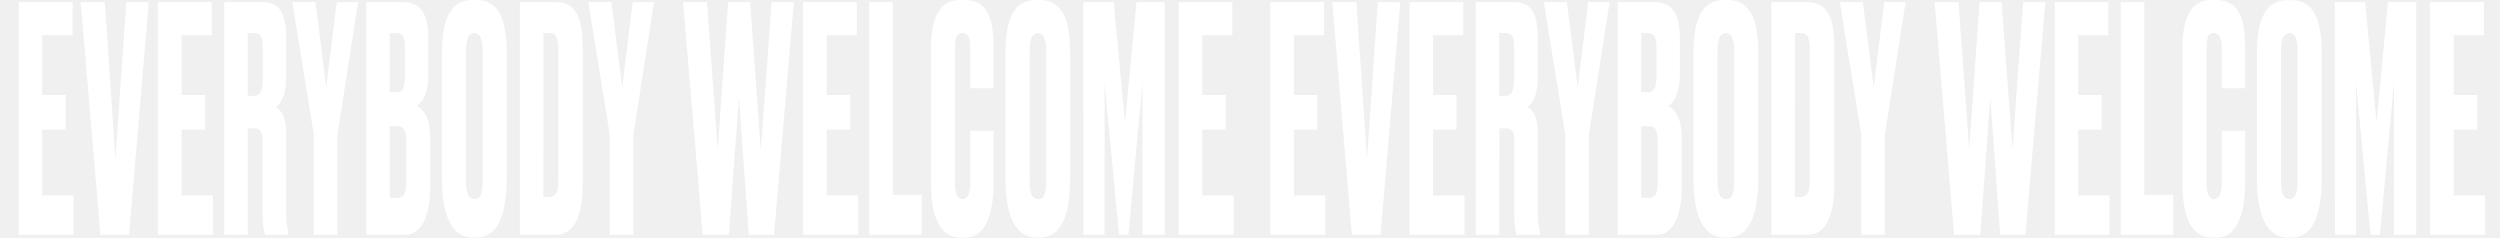
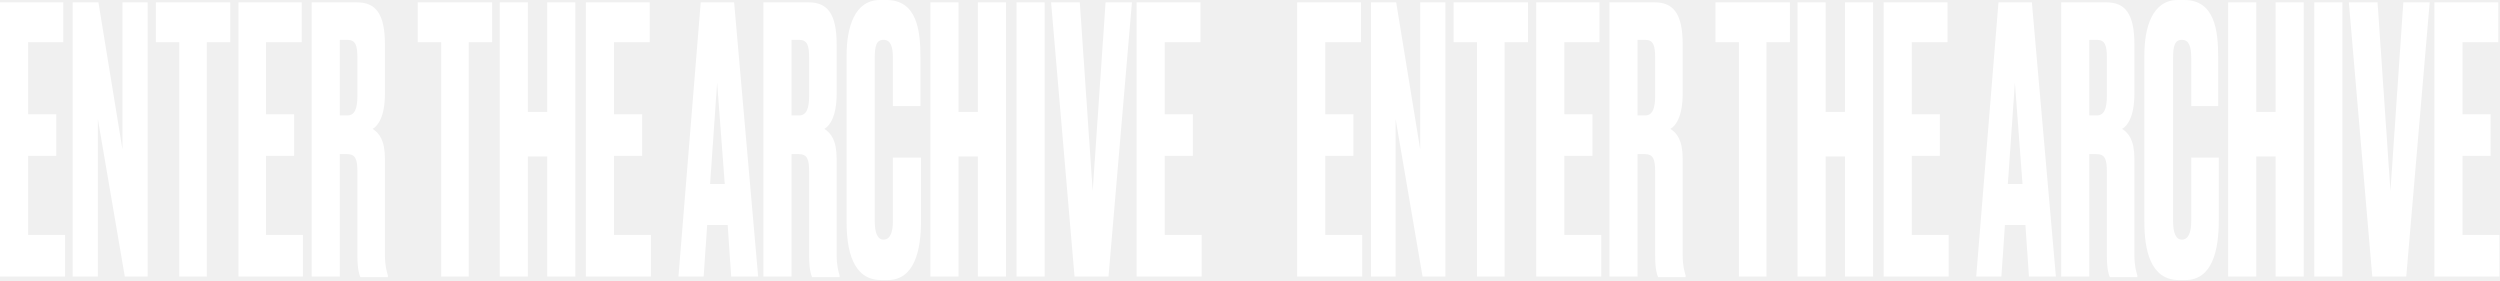
- <svg xmlns="http://www.w3.org/2000/svg" id="Layer_1" data-name="Layer 1" viewBox="0 0 532.92 50.63">
-   <defs>
-     <style>.cls-1{fill:#fff;}</style>
-   </defs>
-   <path class="cls-1" d="M15.47.46V7.51H9V20.25h5v7.37H9V41.67h6.69v8.38H4V.46Z" />
-   <path class="cls-1" d="M17.21.46h5.13l2.27,33.43L26.93.46h4.78l-4.2,49.59H21.4Z" />
-   <path class="cls-1" d="M45.14.46V7.51H38.71V20.25h5v7.37h-5V41.67h6.7v8.38H33.67V.46Z" />
-   <path class="cls-1" d="M52.81,50.05h-5V.46h8.17c3.39,0,5,2,5,7.51v8.62c0,4.05-1.3,5.68-2.19,6.2,1.12.72,2.19,2,2.19,5.29V45.13a19.14,19.14,0,0,0,.49,4.59v.33h-5a18.08,18.08,0,0,1-.49-5V30.43c0-2.15-.27-3.07-1.87-3.07h-1.3Zm0-29.61h1.34C55.53,20.44,56,19.13,56,17V10.19c0-2.09-.27-3.14-1.83-3.14H52.81Z" />
-   <path class="cls-1" d="M71.91,28.87V50.05h-5V28.8L62.32.46h4.91l2.31,18.15L71.78.46h4.55Z" />
-   <path class="cls-1" d="M78.07.46H86c4.15,0,5.31,3.2,5.31,7.9V15.8c0,4.12-1.21,6-2.5,6.73,1.29.72,2.9,2.22,2.9,7.12V40.16c0,5.16-1.56,9.89-5.35,9.89h-8.3Zm5,6.59V19.66h1.52c1.38,0,1.74-1.37,1.74-3.4V10.12c0-2-.36-3.07-1.74-3.07Zm0,19.86V42.19h1.52c1.6,0,2-1.11,2-3.27V30c0-2-.36-3.13-2-3.13Z" />
-   <path class="cls-1" d="M108,38.21c0,6.79-1.57,12.42-6.43,12.42h-.85c-4.81,0-6.51-5.63-6.51-12.42v-27C94.22,4.38,95.92,0,100.69,0h.85c4.9,0,6.47,4.44,6.47,11.1Zm-5.13-27.43c0-2.49-.59-3.73-1.74-3.73s-1.79,1.18-1.79,3.73V38.73c0,2.09.4,3.72,1.83,3.72s1.7-1.63,1.7-3.72Z" />
-   <path class="cls-1" d="M110.82.46h7.72c4.32,0,5.66,3.59,5.66,9.34V39.38c0,6-1.51,10.67-5.66,10.67h-7.72Zm5,41.53h1.2c1.57,0,2-1.17,2-3.78V10.84c0-2.81-.49-3.79-1.74-3.79h-1.43Z" />
-   <path class="cls-1" d="M135,28.87V50.05h-5V28.8L125.41.46h4.91l2.32,18.15L134.87.46h4.55Z" />
-   <path class="cls-1" d="M159.9.46l2.27,31.48L164.49.46h4.73L165,50.05h-5.39l-2.1-29.28-2.14,29.28h-5.58L145.62.46h5.09L153,31.87,155.21.46Z" />
-   <path class="cls-1" d="M182.65.46V7.51h-6.42V20.25h5v7.37h-5V41.67h6.69v8.38H171.19V.46Z" />
-   <path class="cls-1" d="M190.33.46V41.54h6.16v8.51h-11.2V.46Z" />
-   <path class="cls-1" d="M206.84,27.89h4.95V39.12c0,5.22-1.2,11.51-6,11.51h-1.12c-5.13,0-6.2-6.35-6.2-11.25V9.73c0-5,1.47-9.73,6-9.73h1.16c5.54,0,6.16,5.35,6.16,10.12v8.69h-4.95V10.25c0-2.09-.45-3.2-1.7-3.2s-1.56,1-1.56,3.2V39.12c0,2.22.54,3.33,1.61,3.33s1.65-1.24,1.65-3.27Z" />
-   <path class="cls-1" d="M228.12,38.21c0,6.79-1.56,12.42-6.42,12.42h-.85c-4.82,0-6.51-5.63-6.51-12.42v-27C214.34,4.38,216,0,220.81,0h.84c4.91,0,6.47,4.44,6.47,11.1ZM223,10.78c0-2.49-.58-3.73-1.74-3.73s-1.78,1.18-1.78,3.73V38.73c0,2.09.4,3.72,1.83,3.72S223,40.82,223,38.73Z" />
-   <path class="cls-1" d="M230.93.46h6.47l2.41,25.66L242.27.46h6V50.05h-4.73V17.63l-3,32.42h-2l-3.08-32.42V50.05h-4.51Z" />
-   <path class="cls-1" d="M262.7.46V7.51h-6.42V20.25h5v7.37h-5V41.67H263v8.38H251.24V.46Z" />
-   <path class="cls-1" d="M282.25.46V7.51h-6.43V20.25h5v7.37h-5V41.67h6.69v8.38H270.78V.46Z" />
-   <path class="cls-1" d="M284,.46h5.13l2.27,33.43L293.71.46h4.78l-4.2,49.59h-6.11Z" />
-   <path class="cls-1" d="M311.92.46V7.51h-6.43V20.25h5v7.37h-5V41.67h6.69v8.38H300.45V.46Z" />
-   <path class="cls-1" d="M319.59,50.05h-5V.46h8.16c3.4,0,5.05,2,5.05,7.51v8.62c0,4.05-1.3,5.68-2.19,6.2,1.12.72,2.19,2,2.19,5.29V45.13a18.62,18.62,0,0,0,.49,4.59v.33h-5a18.08,18.08,0,0,1-.49-5V30.43c0-2.15-.27-3.07-1.87-3.07h-1.3Zm0-29.61h1.34c1.38,0,1.83-1.31,1.83-3.46V10.19c0-2.09-.27-3.14-1.83-3.14h-1.34Z" />
-   <path class="cls-1" d="M338.69,28.87V50.05h-5V28.8L329.1.46H334l2.32,18.15L338.55.46h4.56Z" />
-   <path class="cls-1" d="M344.85.46h7.94c4.15,0,5.31,3.2,5.31,7.9V15.8c0,4.12-1.21,6-2.5,6.73,1.29.72,2.9,2.22,2.9,7.12V40.16c0,5.16-1.56,9.89-5.35,9.89h-8.3Zm5,6.59V19.66h1.52c1.38,0,1.74-1.37,1.74-3.4V10.12c0-2-.36-3.07-1.74-3.07Zm0,19.86V42.19h1.52c1.6,0,2-1.11,2-3.27V30c0-2-.36-3.13-2-3.13Z" />
-   <path class="cls-1" d="M374.79,38.21c0,6.79-1.57,12.42-6.43,12.42h-.85c-4.82,0-6.51-5.63-6.51-12.42v-27C361,4.38,362.69,0,367.47,0h.85c4.9,0,6.47,4.44,6.47,11.1Zm-5.14-27.43c0-2.49-.58-3.73-1.74-3.73s-1.78,1.18-1.78,3.73V38.73c0,2.09.4,3.72,1.83,3.72s1.69-1.63,1.69-3.72Z" />
-   <path class="cls-1" d="M377.6.46h7.72C389.64.46,391,4.05,391,9.8V39.38c0,6-1.51,10.67-5.66,10.67H377.6Zm5,41.53h1.2c1.57,0,2-1.17,2-3.78V10.84c0-2.81-.49-3.79-1.74-3.79h-1.43Z" />
-   <path class="cls-1" d="M401.78,28.87V50.05h-5V28.8L392.19.46h4.91l2.32,18.15L401.65.46h4.55Z" />
-   <path class="cls-1" d="M426.68.46,429,31.94,431.27.46H436l-4.24,49.59h-5.39l-2.1-29.28-2.14,29.28h-5.58L412.4.46h5.09l2.27,31.41L422,.46Z" />
-   <path class="cls-1" d="M449.43.46V7.51H443V20.25h5v7.37h-5V41.67h6.69v8.38H438V.46Z" />
-   <path class="cls-1" d="M457.11.46V41.54h6.16v8.51h-11.2V.46Z" />
-   <path class="cls-1" d="M473.62,27.89h4.95V39.12c0,5.22-1.2,11.51-6,11.51h-1.12c-5.13,0-6.2-6.35-6.2-11.25V9.73c0-5,1.47-9.73,6-9.73h1.16c5.54,0,6.16,5.35,6.16,10.12v8.69h-4.95V10.25c0-2.09-.45-3.2-1.7-3.2s-1.56,1-1.56,3.2V39.12c0,2.22.54,3.33,1.61,3.33s1.65-1.24,1.65-3.27Z" />
-   <path class="cls-1" d="M494.9,38.21c0,6.79-1.56,12.42-6.42,12.42h-.85c-4.82,0-6.52-5.63-6.52-12.42v-27c0-6.79,1.7-11.17,6.47-11.17h.85c4.91,0,6.47,4.44,6.47,11.1Zm-5.13-27.43c0-2.49-.58-3.73-1.74-3.73s-1.78,1.18-1.78,3.73V38.73c0,2.09.4,3.72,1.82,3.72s1.7-1.63,1.7-3.72Z" />
-   <path class="cls-1" d="M497.71.46h6.47l2.41,25.66L509.05.46h6V50.05h-4.73V17.63l-3,32.42h-2l-3.08-32.42V50.05h-4.51Z" />
-   <path class="cls-1" d="M529.48.46V7.51h-6.42V20.25h5v7.37h-5V41.67h6.69v8.38H518V.46Z" />
+ <svg xmlns="http://www.w3.org/2000/svg" version="1.1" id="Layer_1" x="0px" y="0px" viewBox="0 0 426.7 47.8" style="enable-background:new 0 0 426.7 47.8;" xml:space="preserve">
+   <style type="text/css">
+ 	.st0{fill:#FFFFFF;}
+ </style>
+   <g>
+     <path class="st0" d="M10.8,0.4v6.8H4.8v12.3h4.8v7.1H4.8v13.5h6.3v7.1H0V0.4H10.8z" />
+     <path class="st0" d="M16.8,0.4l4.1,25.1V0.4h4.3v46.8h-3.9l-4.6-26.9v26.9h-4.3V0.4H16.8z" />
+     <path class="st0" d="M39.3,0.4v6.8h-4v40h-4.7v-40h-4V0.4H39.3z" />
+     <path class="st0" d="M51.5,0.4v6.8h-6.1v12.3h4.8v7.1h-4.8v13.5h6.3v7.1H40.7V0.4H51.5z" />
+     <path class="st0" d="M58,47.2h-4.8V0.4h7.7c3.2,0,4.8,1.9,4.8,7.2V16c0,3.9-1.2,5.5-2.1,6c1.1,0.7,2.1,1.9,2.1,5.1v16.4   c0,1.9,0.3,2.8,0.5,3.5v0.3h-4.7c-0.2-0.5-0.5-1.3-0.5-3.8V29.3c0-2.1-0.3-3-1.8-3H58V47.2z M58,19.7h1.3c1.3,0,1.7-1.3,1.7-3.3   V9.8c0-2-0.3-3-1.7-3H58V19.7z" />
+     <path class="st0" d="M84,0.4v6.8h-4v40h-4.7v-40h-4V0.4H84z" />
+     <path class="st0" d="M90.1,47.2h-4.8V0.4h4.8v18.7h3.3V0.4h4.8v46.8h-4.8V26.7h-3.3V47.2z" />
+     <path class="st0" d="M110.9,0.4v6.8h-6.1v12.3h4.8v7.1h-4.8v13.5h6.3v7.1H100V0.4H110.9z" />
+     <path class="st0" d="M124.2,38.4h-3.5l-0.6,8.8h-4.3l3.8-46.8h5.7l4.1,46.8h-4.6L124.2,38.4z M121.2,31.4h2.5l-1.3-17.3L121.2,31.4   z" />
+     <path class="st0" d="M135.1,47.2h-4.8V0.4h7.7c3.2,0,4.8,1.9,4.8,7.2V16c0,3.9-1.2,5.5-2.1,6c1.1,0.7,2.1,1.9,2.1,5.1v16.4   c0,1.9,0.3,2.8,0.5,3.5v0.3h-4.7c-0.2-0.5-0.5-1.3-0.5-3.8V29.3c0-2.1-0.3-3-1.8-3h-1.2V47.2z M135.1,19.7h1.3   c1.3,0,1.7-1.3,1.7-3.3V9.8c0-2-0.3-3-1.7-3h-1.3V19.7z" />
+     <path class="st0" d="M152.5,26.9h4.7v10.8c0,5-1.1,10.1-5.7,10.1h-1.1c-4.9,0-5.9-5.2-5.9-9.9V9.4c0-4.8,1.4-9.4,5.7-9.4h1.1   c5.2,0,5.8,5.2,5.8,9.7v8.4h-4.7V9.9c0-2-0.4-3.1-1.6-3.1c-1.2,0-1.5,1-1.5,3.1v27.8c0,2.1,0.5,3.2,1.5,3.2c1.1,0,1.6-1.2,1.6-3.1   V26.9z" />
+     <path class="st0" d="M163.6,47.2h-4.8V0.4h4.8v18.7h3.3V0.4h4.8v46.8h-4.8V26.7h-3.3V47.2z" />
+     <path class="st0" d="M178.3,47.2h-4.8V0.4h4.8V47.2z" />
+     <path class="st0" d="M179.4,0.4h4.9l2.2,32.2l2.2-32.2h4.5l-4,46.8h-5.8L179.4,0.4z" />
+     <path class="st0" d="M204.9,0.4v6.8h-6.1v12.3h4.8v7.1h-4.8v13.5h6.3v7.1h-11.1V0.4H204.9z" />
+   </g>
+   <g>
+     <path class="st0" d="M232.3,0.4v6.8h-6.1v12.3h4.8v7.1h-4.8v13.5h6.3v7.1h-11.1V0.4H232.3z" />
+     <path class="st0" d="M238.3,0.4l4.1,25.1V0.4h4.3v46.8h-3.9l-4.6-26.9v26.9H234V0.4H238.3z" />
+     <path class="st0" d="M260.8,0.4v6.8h-4v40h-4.7v-40h-4V0.4H260.8z" />
+     <path class="st0" d="M273,0.4v6.8H267v12.3h4.8v7.1H267v13.5h6.3v7.1h-11.1V0.4H273z" />
+     <path class="st0" d="M279.5,47.2h-4.8V0.4h7.7c3.2,0,4.8,1.9,4.8,7.2V16c0,3.9-1.2,5.5-2.1,6c1.1,0.7,2.1,1.9,2.1,5.1v16.4   c0,1.9,0.3,2.8,0.5,3.5v0.3h-4.7c-0.2-0.5-0.5-1.3-0.5-3.8V29.3c0-2.1-0.3-3-1.8-3h-1.2V47.2z M279.5,19.7h1.3   c1.3,0,1.7-1.3,1.7-3.3V9.8c0-2-0.3-3-1.7-3h-1.3V19.7z" />
+     <path class="st0" d="M305.5,0.4v6.8h-4v40h-4.7v-40h-4V0.4H305.5z" />
+     <path class="st0" d="M311.6,47.2h-4.8V0.4h4.8v18.7h3.3V0.4h4.8v46.8h-4.8V26.7h-3.3V47.2z" />
+     <path class="st0" d="M332.4,0.4v6.8h-6.1v12.3h4.8v7.1h-4.8v13.5h6.3v7.1h-11.1V0.4H332.4z" />
+     <path class="st0" d="M345.7,38.4h-3.5l-0.6,8.8h-4.3l3.8-46.8h5.7l4.1,46.8h-4.6L345.7,38.4z M342.7,31.4h2.5l-1.3-17.3L342.7,31.4   z" />
+     <path class="st0" d="M356.6,47.2h-4.8V0.4h7.7c3.2,0,4.8,1.9,4.8,7.2V16c0,3.9-1.2,5.5-2.1,6c1.1,0.7,2.1,1.9,2.1,5.1v16.4   c0,1.9,0.3,2.8,0.5,3.5v0.3h-4.7c-0.2-0.5-0.5-1.3-0.5-3.8V29.3c0-2.1-0.3-3-1.8-3h-1.2V47.2z M356.6,19.7h1.3   c1.3,0,1.7-1.3,1.7-3.3V9.8c0-2-0.3-3-1.7-3h-1.3V19.7z" />
+     <path class="st0" d="M374,26.9h4.7v10.8c0,5-1.1,10.1-5.7,10.1h-1.1c-4.9,0-5.9-5.2-5.9-9.9V9.4c0-4.8,1.4-9.4,5.7-9.4h1.1   c5.2,0,5.8,5.2,5.8,9.7v8.4H374V9.9c0-2-0.4-3.1-1.6-3.1c-1.2,0-1.5,1-1.5,3.1v27.8c0,2.1,0.5,3.2,1.5,3.2c1.1,0,1.6-1.2,1.6-3.1   V26.9z" />
+     <path class="st0" d="M385.1,47.2h-4.8V0.4h4.8v18.7h3.3V0.4h4.8v46.8h-4.8V26.7h-3.3V47.2z" />
+     <path class="st0" d="M399.8,47.2h-4.8V0.4h4.8V47.2z" />
+     <path class="st0" d="M400.9,0.4h4.9l2.2,32.2l2.2-32.2h4.5l-4,46.8h-5.8L400.9,0.4z" />
+     <path class="st0" d="M426.4,0.4v6.8h-6.1v12.3h4.8v7.1h-4.8v13.5h6.3v7.1h-11.1V0.4H426.4z" />
+   </g>
</svg>
